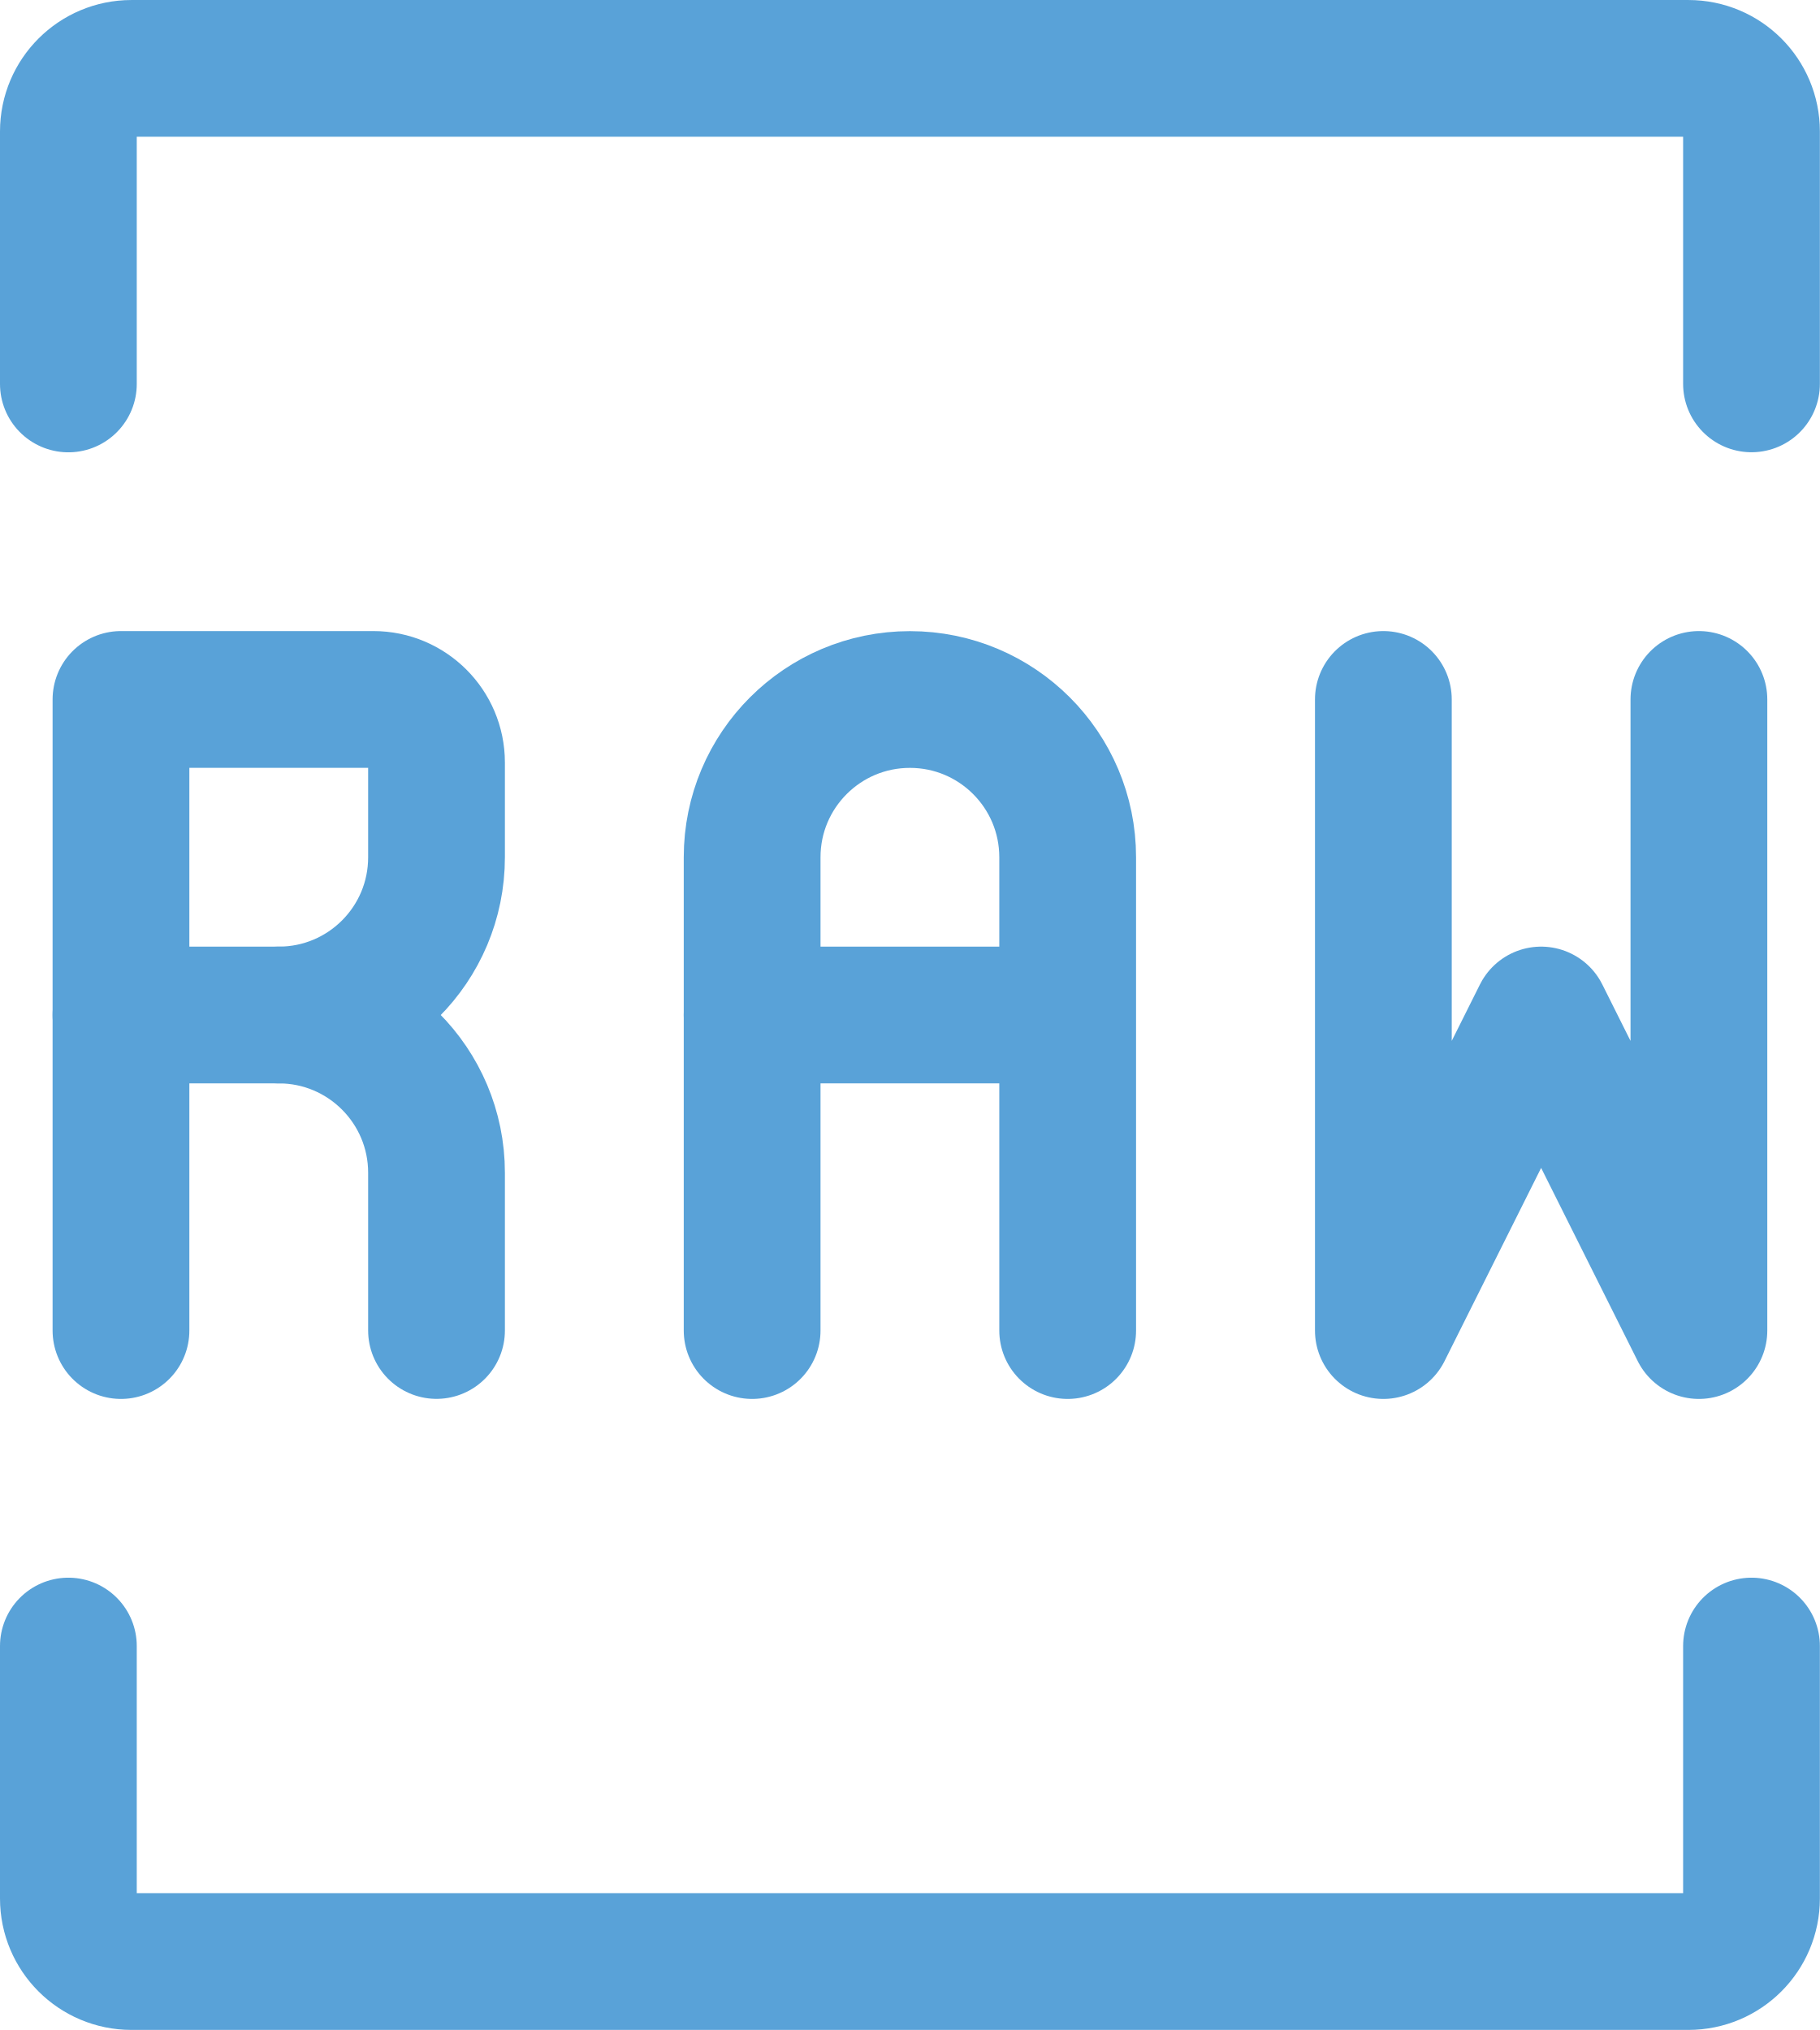
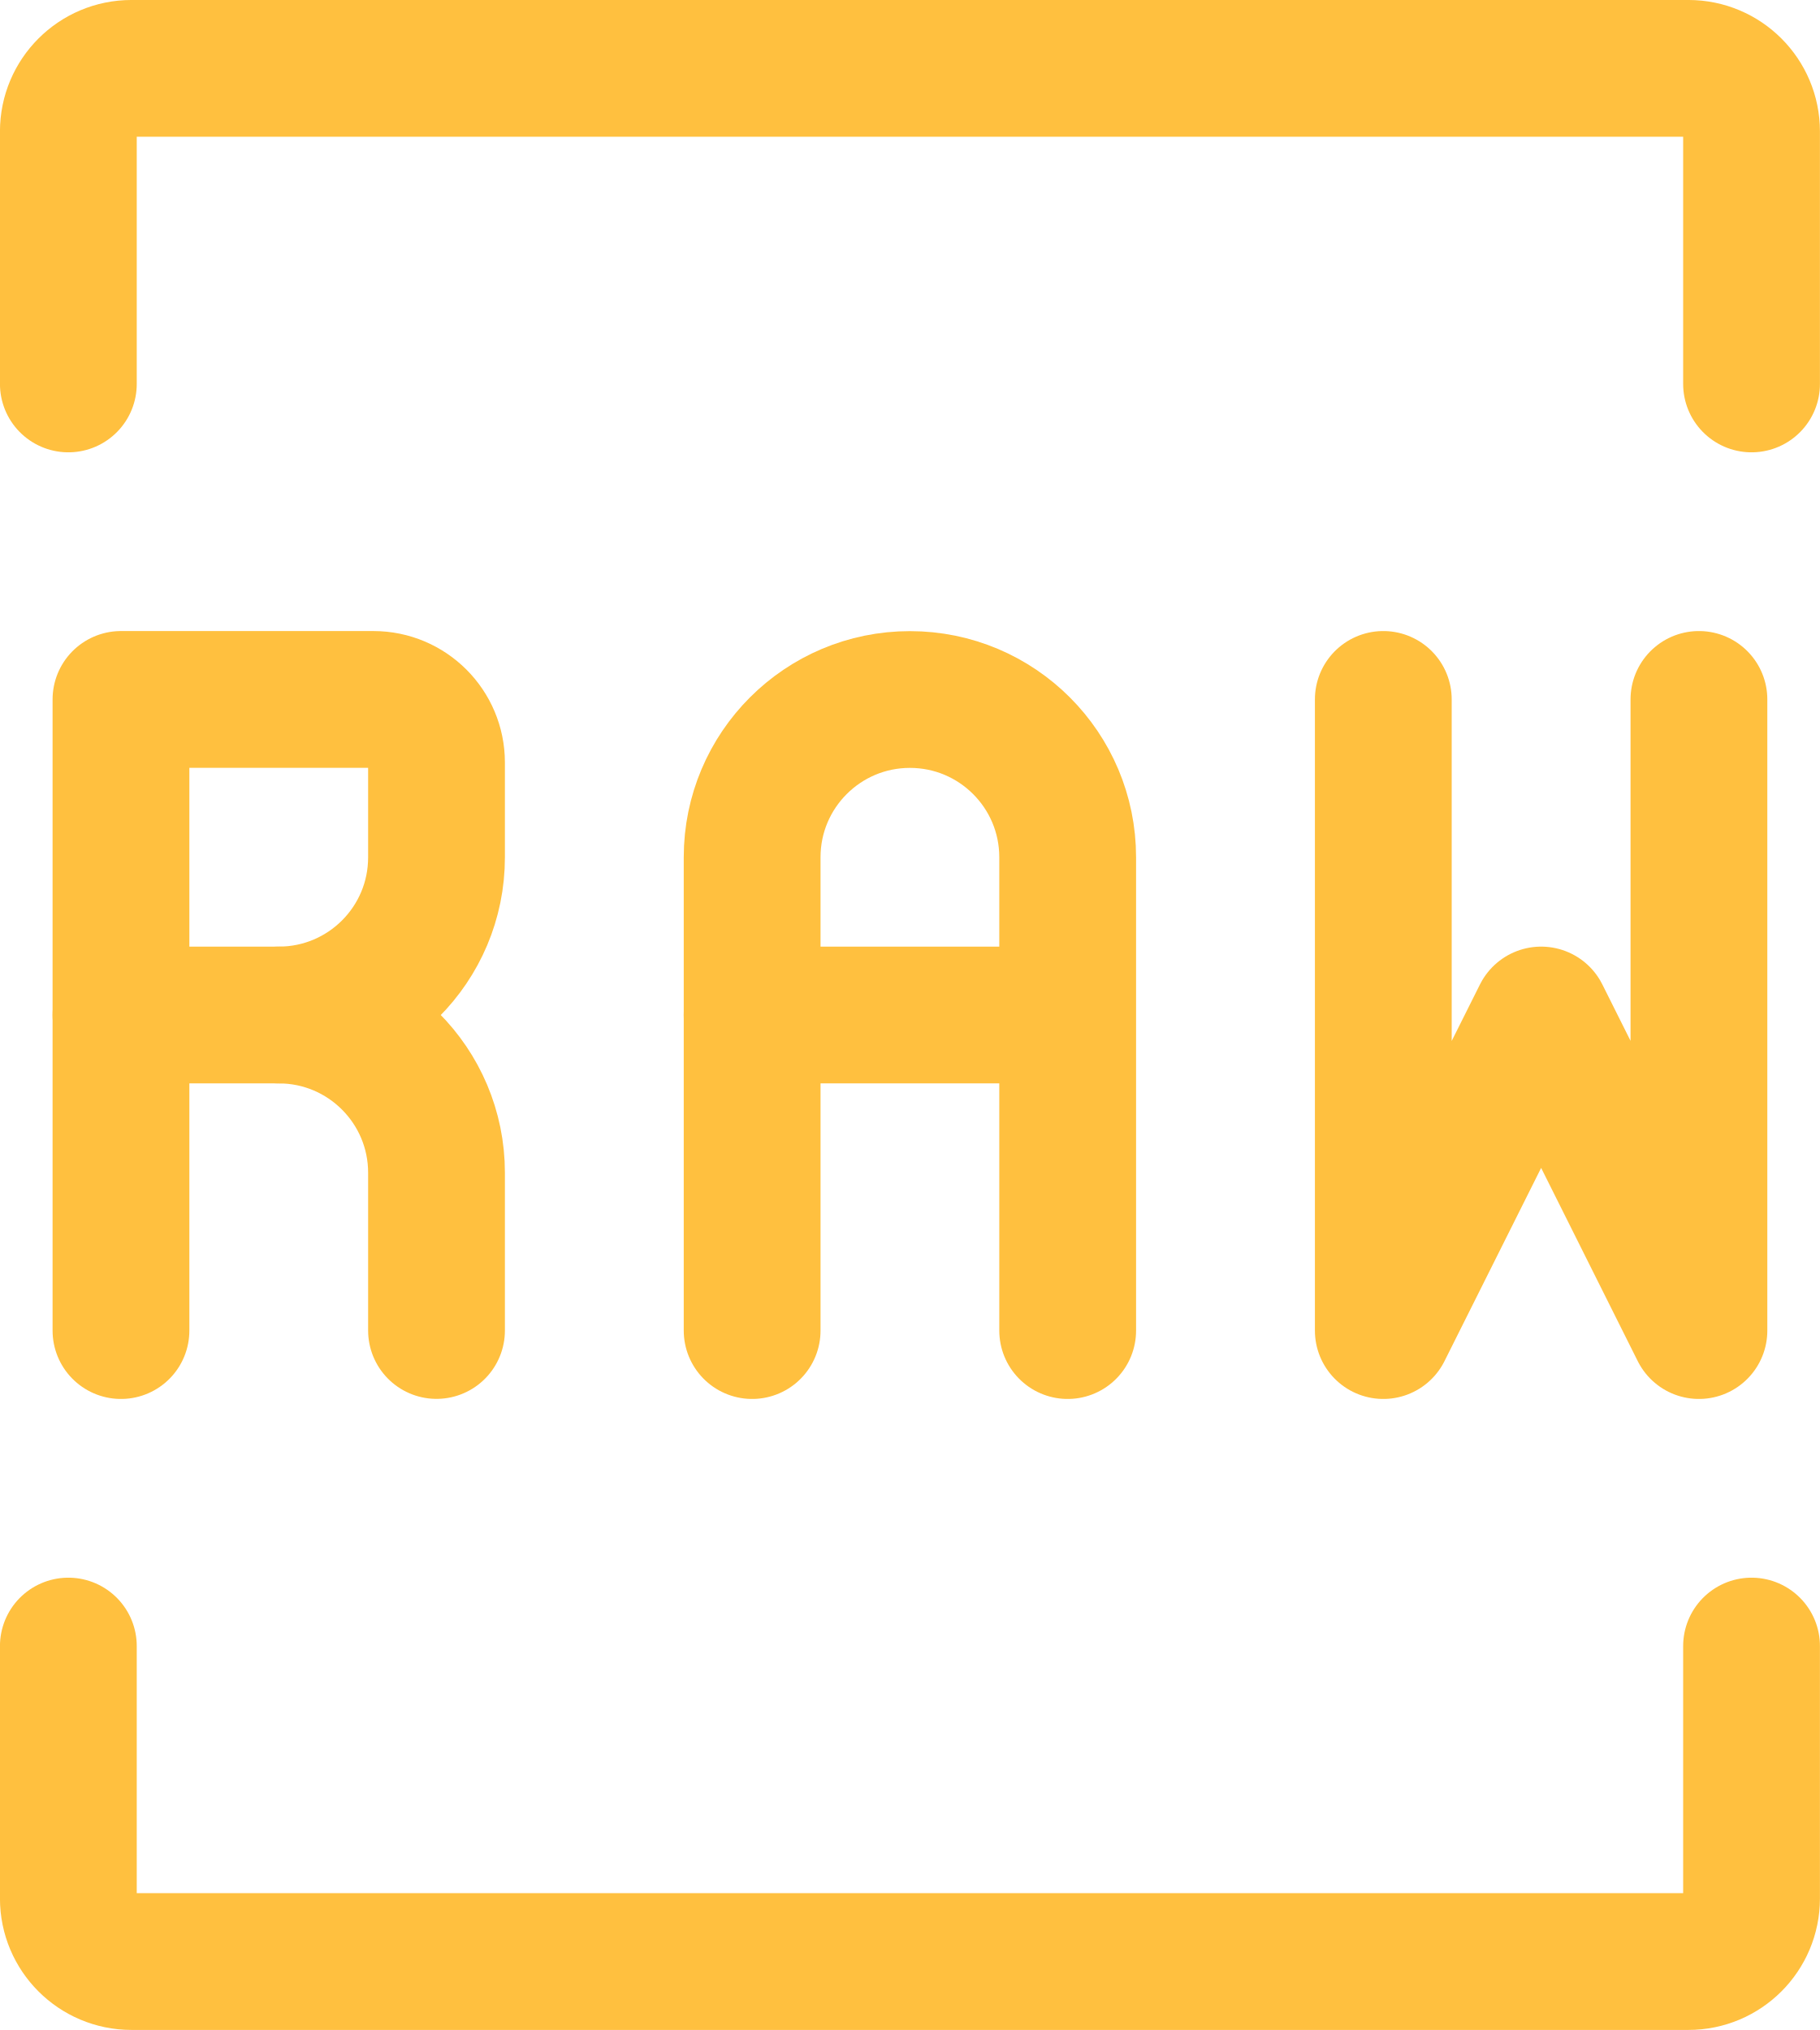
- <svg xmlns="http://www.w3.org/2000/svg" width="21.513" height="24" viewBox="0 0 25.816 28.8" stroke-width="1.3" fill="none" color="#000000" version="1.1" id="svg14">
+ <svg xmlns="http://www.w3.org/2000/svg" width="17.927" height="20" viewBox="0 0 21.513 24" stroke-width="1.3" fill="none" color="#000000" version="1.1" id="svg14">
  <defs id="defs18" />
-   <path d="M 0.97,5.447 V 1.865 c 0,-0.494 0.401,-0.895 0.895,-0.895 h 22.085 c 0.495,0 0.895,0.401 0.895,0.895 v 3.581" stroke="#000000" stroke-width="1.94" stroke-linecap="round" id="path2" style="stroke:#59a2d8;stroke-opacity:1" />
-   <path d="m 0.97,23.353 v 3.581 c 0,0.495 0.401,0.895 0.895,0.895 h 22.085 c 0.495,0 0.895,-0.401 0.895,-0.895 v -3.581" stroke="#000000" stroke-width="1.94" stroke-linecap="round" id="path4" style="stroke:#59a2d8;stroke-opacity:1" />
-   <path d="M 19.623,9.923 V 18.877 L 21.861,14.4 24.099,18.877 V 9.923" stroke="#000000" stroke-width="1.94" stroke-linecap="round" stroke-linejoin="round" id="path6" style="stroke:#59a2d8;stroke-opacity:1" />
-   <path d="M 10.669,18.877 V 14.4 m 0,0 v -2.238 c 0,-1.236 1.002,-2.238 2.238,-2.238 v 0 c 1.236,0 2.238,1.002 2.238,2.238 V 14.4 m -4.477,0 h 4.477 m 0,0 v 4.477" stroke="#000000" stroke-width="1.94" stroke-linecap="round" stroke-linejoin="round" id="path8" style="stroke:#59a2d8;stroke-opacity:1" />
-   <path d="M 1.716,18.877 V 14.4 9.923 h 3.581 c 0.494,0 0.895,0.401 0.895,0.895 v 1.343 C 6.193,13.398 5.191,14.4 3.954,14.4 v 0" stroke="#000000" stroke-width="1.94" stroke-linecap="round" stroke-linejoin="round" id="path10" style="stroke:#59a2d8;stroke-opacity:1" />
-   <path d="m 1.716,14.4 h 2.238 v 0 c 1.236,0 2.238,1.002 2.238,2.238 v 2.238" stroke="#000000" stroke-width="1.94" stroke-linecap="round" stroke-linejoin="round" id="path12" style="stroke:#59a2d8;stroke-opacity:1" />
+   <path d="M 0.808,4.539 V 1.554 c 0,-0.412 0.334,-0.746 0.746,-0.746 H 19.959 c 0.412,0 0.746,0.334 0.746,0.746 V 4.539" stroke="#000000" stroke-width="1.617" stroke-linecap="round" id="path2" style="stroke:#ffc03f;stroke-opacity:1" />
+   <path d="m 0.808,19.461 v 2.984 c 0,0.412 0.334,0.746 0.746,0.746 H 19.959 c 0.412,0 0.746,-0.334 0.746,-0.746 v -2.984" stroke="#000000" stroke-width="1.617" stroke-linecap="round" id="path4" style="stroke:#ffc03f;stroke-opacity:1" />
+   <path d="M 16.352,8.269 V 15.731 L 18.218,12 20.083,15.731 V 8.269" stroke="#000000" stroke-width="1.617" stroke-linecap="round" stroke-linejoin="round" id="path6" style="stroke:#ffc03f;stroke-opacity:1" />
+   <path d="M 8.891,15.731 V 12 m 0,0 v -1.865 c 0,-1.03 0.835,-1.865 1.865,-1.865 v 0 c 1.03,0 1.865,0.835 1.865,1.865 V 12 m -3.731,0 h 3.731 m 0,0 v 3.731" stroke="#000000" stroke-width="1.617" stroke-linecap="round" stroke-linejoin="round" id="path8" style="stroke:#ffc03f;stroke-opacity:1" />
+   <path d="M 1.43,15.731 V 12 8.269 h 2.984 c 0.412,0 0.746,0.334 0.746,0.746 V 10.135 C 5.161,11.165 4.326,12 3.295,12 v 0" stroke="#000000" stroke-width="1.617" stroke-linecap="round" stroke-linejoin="round" id="path10" style="stroke:#ffc03f;stroke-opacity:1" />
+   <path d="m 1.43,12 h 1.865 v 0 c 1.03,0 1.865,0.835 1.865,1.865 v 1.865" stroke="#000000" stroke-width="1.617" stroke-linecap="round" stroke-linejoin="round" id="path12" style="stroke:#ffc03f;stroke-opacity:1" />
</svg>
